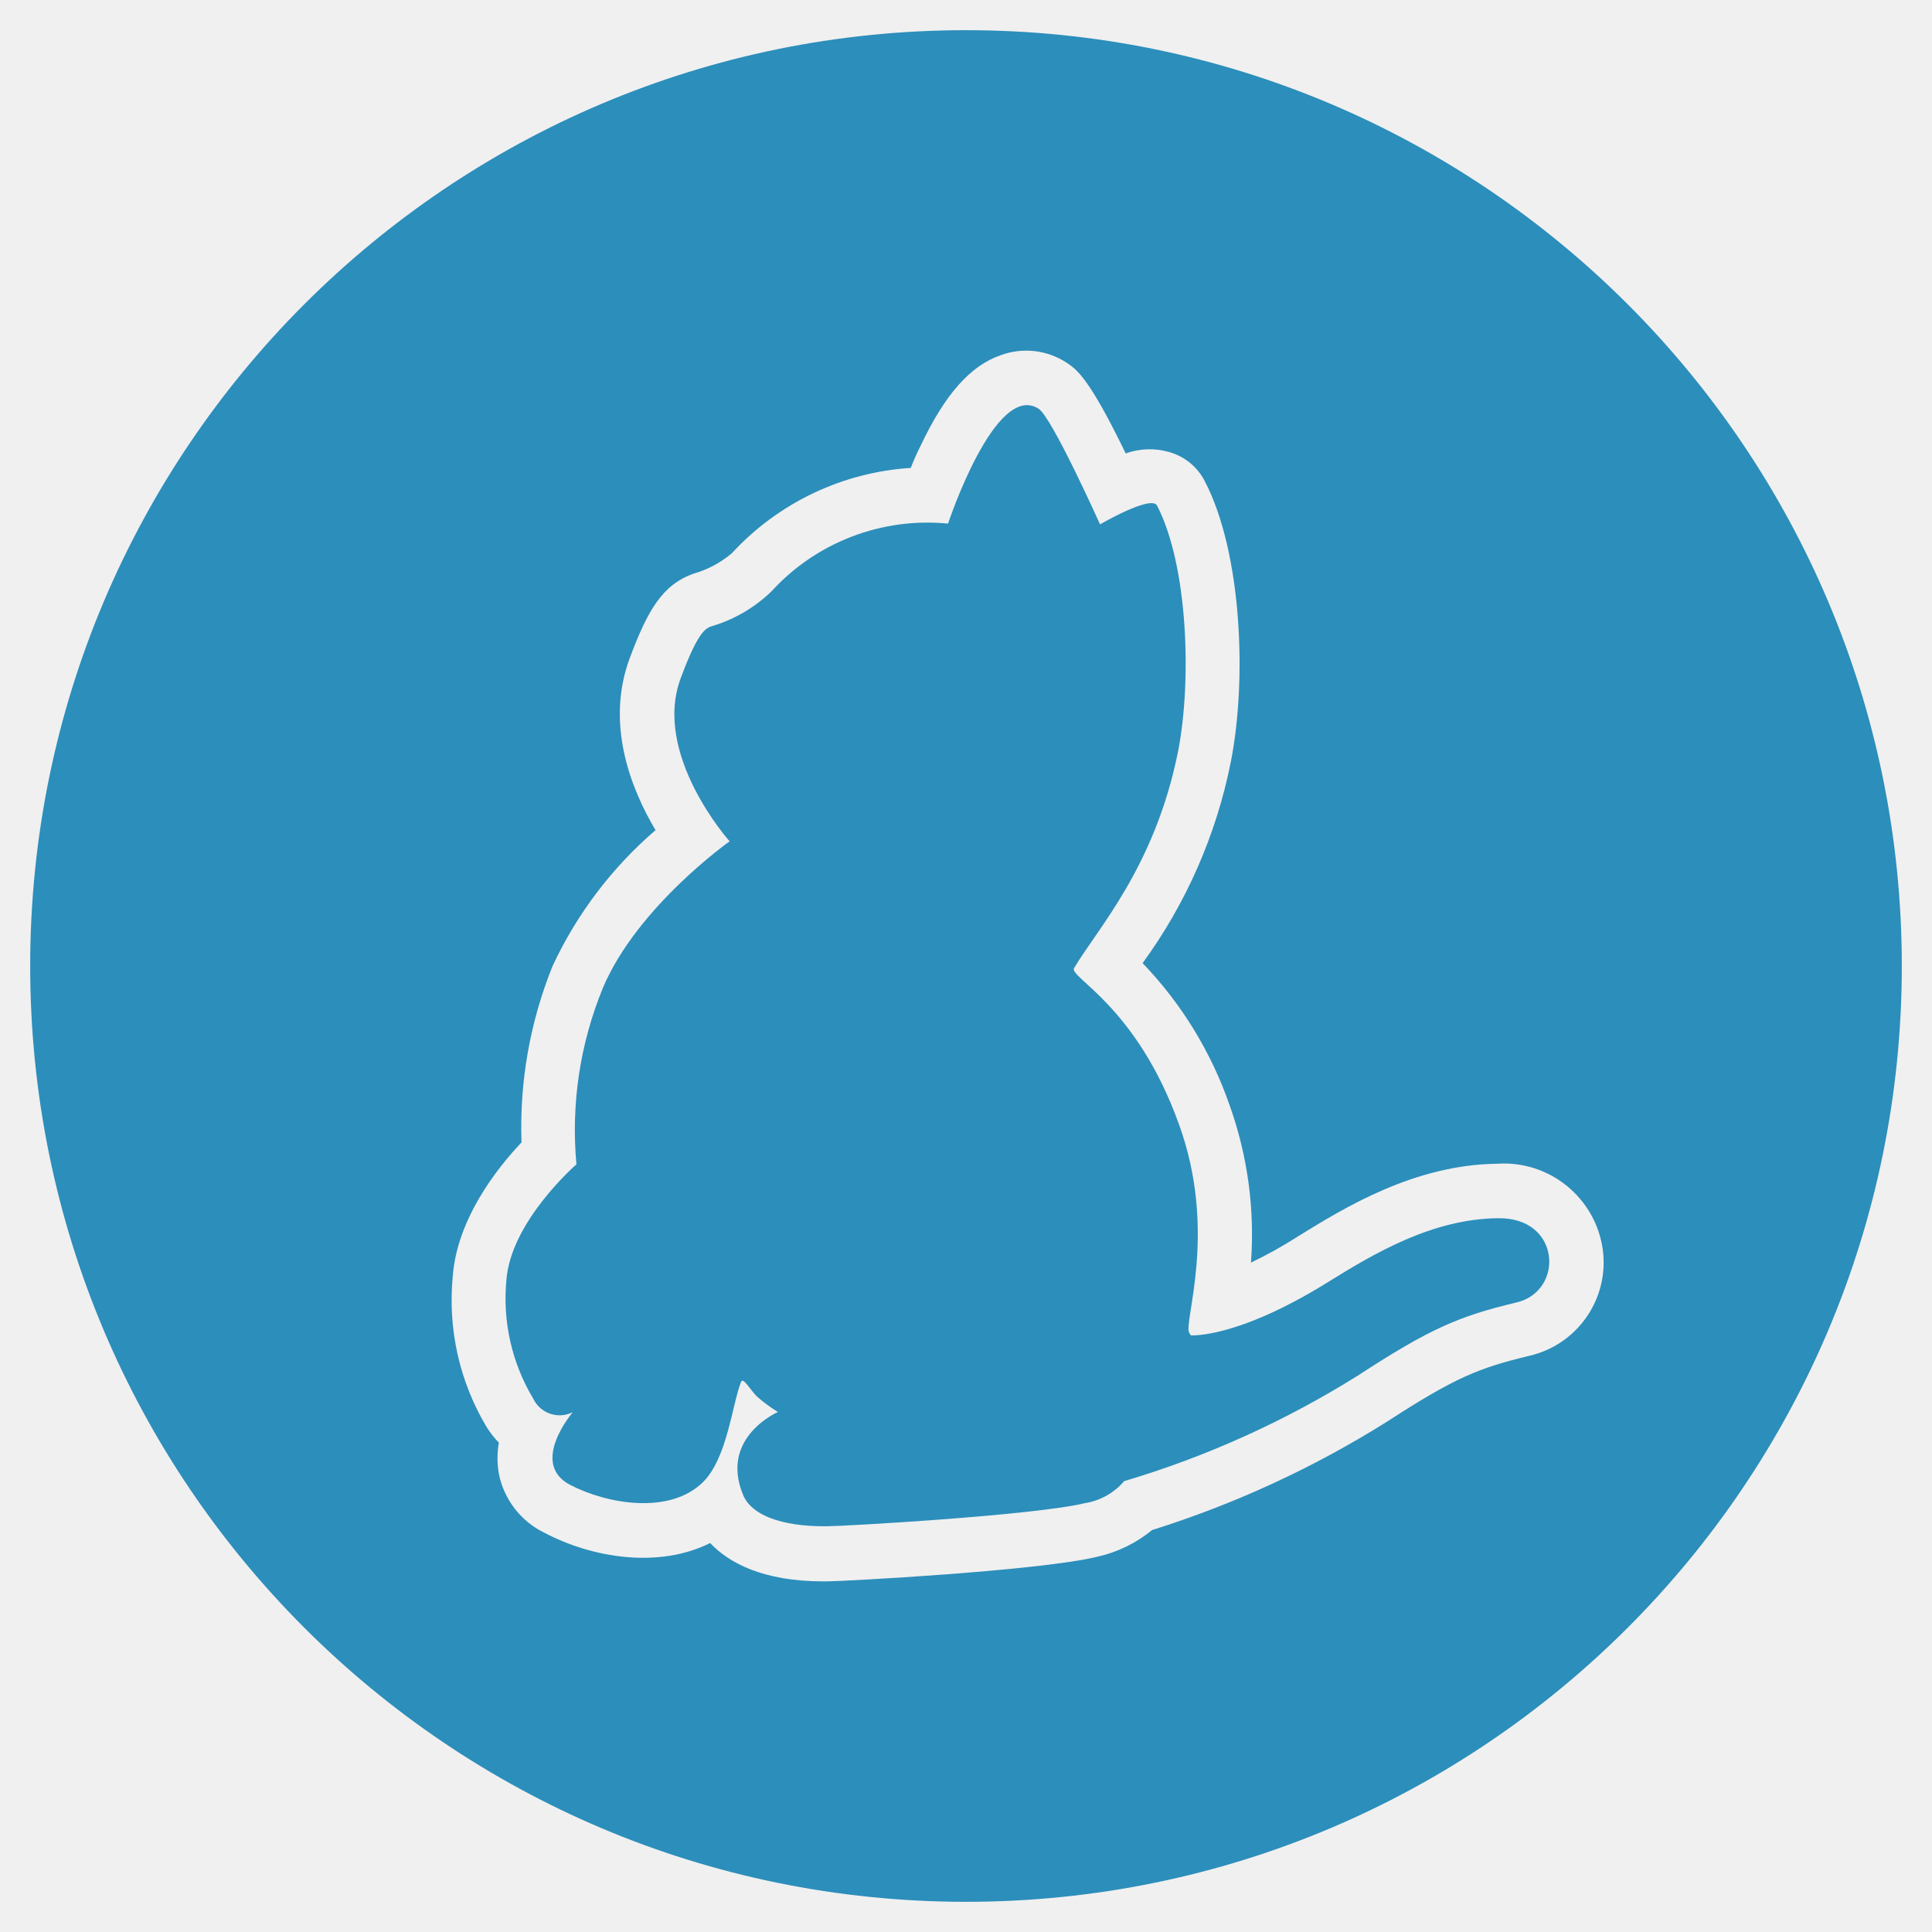
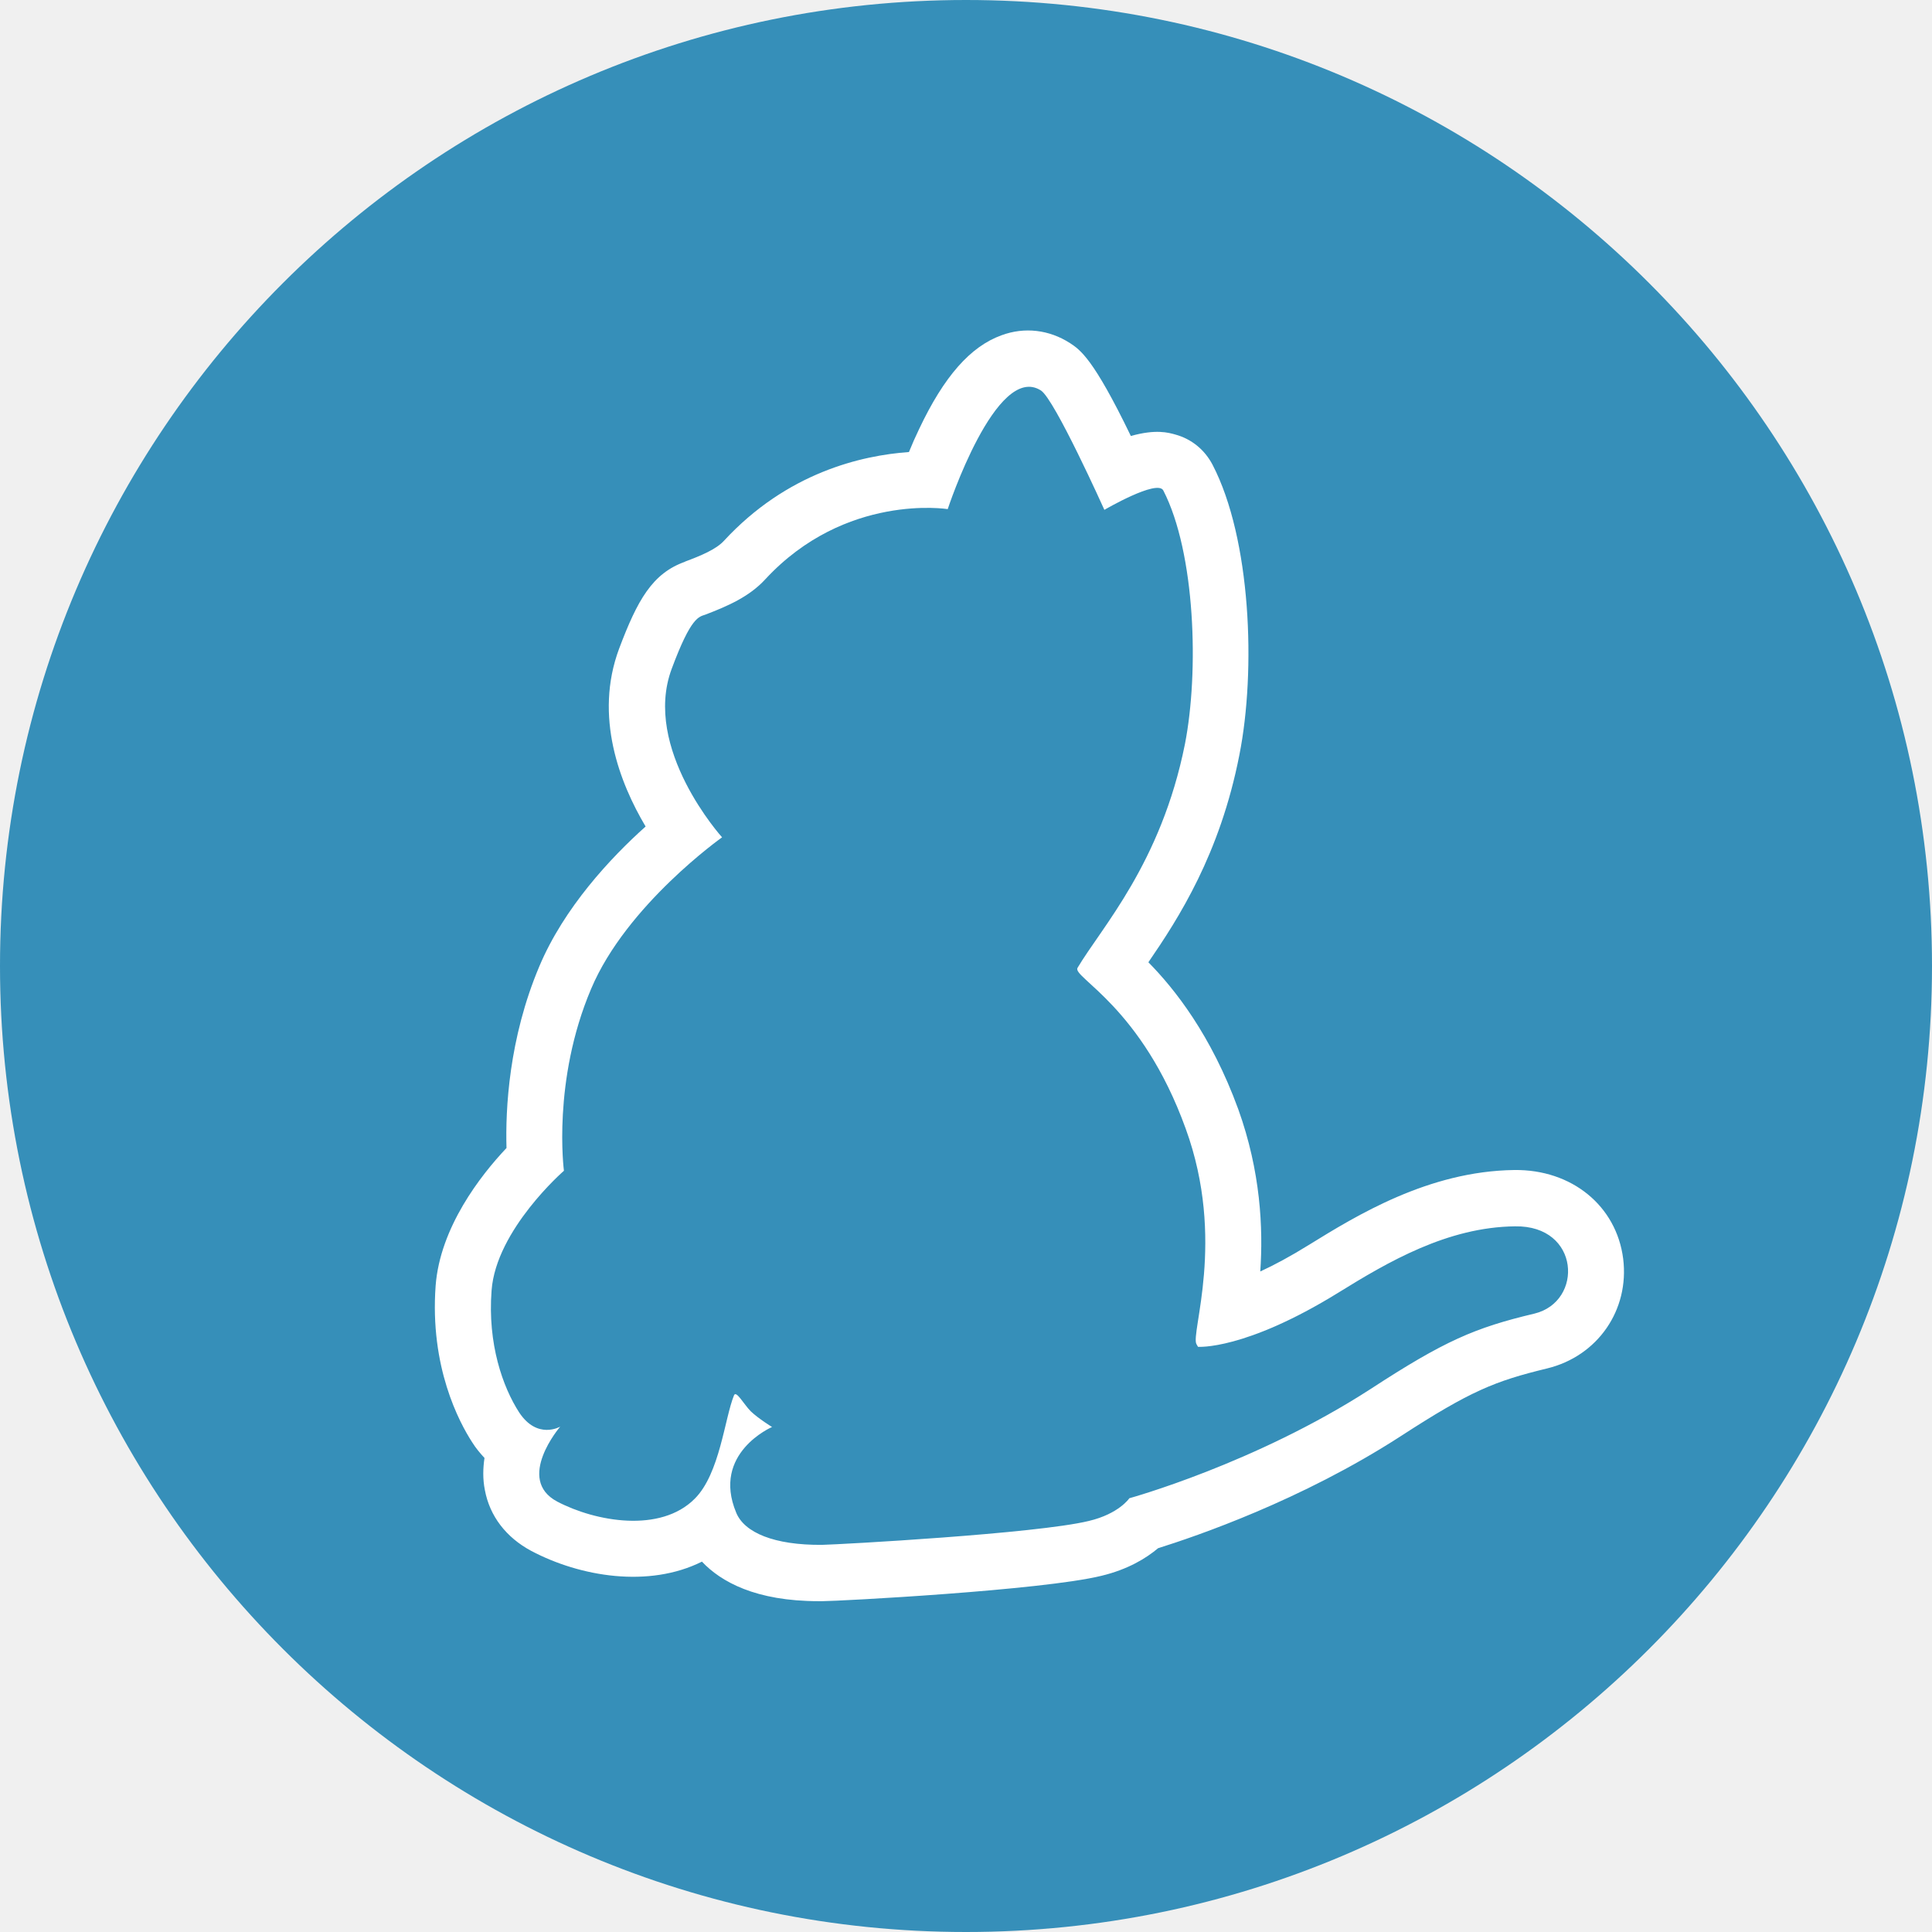
- <svg xmlns="http://www.w3.org/2000/svg" viewBox="0 0 128 128">
-   <g fill="#2c8ebb">
-     <path d="M99.24 80.71C94.9 80.76 91.1 83 87.89 85c-6 3.71-9 3.47-9 3.47l-.1-.17c-.41-.67 1.92-6.68-.69-13.84-2.82-7.83-7.3-9.72-6.94-10.32 1.53-2.59 5.36-6.7 6.89-14.36.91-4.64.67-12.28-1.39-16.28-.38-.74-3.78 1.24-3.78 1.24s-3.18-7.09-4.07-7.66c-2.87-1.84-6 7.61-6 7.61a14 14 0 0 0-11.71 4.5 9.64 9.64 0 0 1-3.85 2.27c-.41.14-.91.12-2.15 3.47-1.9 5.07 3.24 10.81 3.24 10.81s-6.13 4.33-8.4 9.72a24.78 24.78 0 0 0-1.75 11.68s-4.36 3.78-4.64 7.68a12.87 12.87 0 0 0 1.77 7.83 1.94 1.94 0 0 0 2.63.91s-2.9 3.38-.19 4.81c2.47 1.29 6.63 2 8.83-.19 1.6-1.6 1.92-5.17 2.51-6.63.14-.34.62.57 1.08 1a10 10 0 0 0 1.36 1s-3.9 1.68-2.3 5.51c.53 1.27 2.42 2.08 5.51 2.06 1.15 0 13.76-.72 17.12-1.53a4.33 4.33 0 0 0 2.61-1.46 63 63 0 0 0 15.49-7c4.74-3.09 6.68-3.93 10.51-4.84 3.16-.75 2.95-5.65-1.24-5.58z" />
-     <path d="M64 2a62 62 0 1 0 62 62A62 62 0 0 0 64 2zm37.3 87.83c-3.35.81-4.91 1.44-9.41 4.36a67 67 0 0 1-15.56 7.18 8.71 8.71 0 0 1-3.64 1.77c-3.81.93-16.88 1.63-17.91 1.63h-.24c-4 0-6.27-1.24-7.49-2.54-3.4 1.7-7.8 1-11-.69a5.55 5.55 0 0 1-3-3.9 6 6 0 0 1 0-2.06 6.66 6.66 0 0 1-.79-1A16.38 16.38 0 0 1 30 84.52c.29-3.73 2.87-7.06 4.55-8.83A28.56 28.56 0 0 1 36.61 64a26.82 26.82 0 0 1 6.82-9c-1.65-2.78-3.33-7.06-1.7-11.42 1.17-3.11 2.13-4.84 4.24-5.58a6.84 6.84 0 0 0 2.51-1.34A17.65 17.65 0 0 1 60.34 31c.19-.48.41-1 .65-1.46 1.6-3.4 3.3-5.31 5.29-6a4.88 4.88 0 0 1 4.4.5c.65.43 1.48 1 3.9 6a4.69 4.69 0 0 1 2.85-.1 3.81 3.81 0 0 1 2.39 1.94c2.47 4.74 2.8 13.19 1.72 18.62a33.8 33.8 0 0 1-5.84 13.31 25.73 25.73 0 0 1 5.77 9.43 25.42 25.42 0 0 1 1.41 10.41A28.7 28.7 0 0 0 86 81.91c3.06-1.89 7.68-4.74 13.19-4.81a6.62 6.62 0 0 1 7 5.7 6.35 6.35 0 0 1-4.89 7.03z" />
-   </g>
+ <svg xmlns="http://www.w3.org/2000/svg" xml:space="preserve" style="fill-rule:evenodd;clip-rule:evenodd;stroke-linejoin:round;stroke-miterlimit:2" viewBox="0 0 256 256">
+   <path d="M128 0C57.328 0 0 57.328 0 128s57.328 128 128 128 128-57.328 128-128S198.672 0 128 0" style="fill:#368fb9;fill-rule:nonzero" />
+   <path d="M203.317 174.06c-7.907 1.878-11.91 3.608-21.695 9.983-15.271 9.884-31.976 14.481-31.976 14.481s-1.383 2.075-5.387 3.014c-6.918 1.681-32.963 3.114-35.335 3.163-6.376.05-10.28-1.631-11.367-4.25-3.311-7.907 4.744-11.367 4.744-11.367s-1.779-1.087-2.817-2.076c-.939-.939-1.927-2.816-2.224-2.125-1.235 3.015-1.878 10.379-5.189 13.69-4.547 4.596-13.146 3.064-18.236.395-5.585-2.965.395-9.933.395-9.933s-3.015 1.779-5.436-1.878c-2.175-3.361-4.201-9.094-3.657-16.161.593-8.055 9.587-15.864 9.587-15.864s-1.581-11.91 3.608-24.117c4.695-11.12 17.347-20.065 17.347-20.065s-10.626-11.762-6.672-22.338c2.57-6.919 3.608-6.87 4.448-7.166 2.965-1.137 5.831-2.373 7.957-4.695 10.625-11.466 24.166-9.292 24.166-9.292s6.425-19.521 12.356-15.715c1.828 1.186 8.401 15.814 8.401 15.814s7.018-4.102 7.809-2.57c4.25 8.254 4.744 24.019 2.866 33.607-3.163 15.814-11.07 24.315-14.233 29.652-.741 1.236 8.5 5.14 14.332 21.3 5.387 14.777.593 27.182 1.433 28.566.148.247.198.346.198.346s6.177.494 18.582-7.166c6.622-4.102 14.48-8.698 23.425-8.797 8.649-.149 9.094 9.983 2.57 11.564Zm11.763-7.265c-.89-7.017-6.821-11.861-14.431-11.762-11.367.148-20.905 6.03-27.231 9.934-2.471 1.532-4.596 2.669-6.425 3.509.395-5.733.049-13.245-2.916-21.498-3.608-9.885-8.451-15.963-11.91-19.472 4.003-5.832 9.489-14.332 12.058-27.478 2.224-11.219 1.533-28.664-3.558-38.45-1.038-1.976-2.767-3.41-4.942-4.003-.889-.247-2.57-.741-5.881.198-4.991-10.329-6.721-11.416-8.056-12.306-2.767-1.779-6.029-2.174-9.093-1.038-4.102 1.483-7.611 5.437-10.922 12.454a51.531 51.531 0 0 0-1.334 3.015c-6.277.445-16.161 2.718-24.513 11.762-1.038 1.137-3.064 1.977-5.189 2.768h.049c-4.349 1.532-6.326 5.09-8.747 11.515-3.361 8.994.098 17.841 3.508 23.574-4.645 4.151-10.823 10.773-14.084 18.532-4.053 9.588-4.498 18.978-4.349 24.068-3.46 3.658-8.797 10.527-9.39 18.237-.791 10.773 3.113 18.088 4.843 20.756.494.791 1.038 1.434 1.631 2.076-.198 1.334-.247 2.768.049 4.25.643 3.46 2.817 6.277 6.128 8.056 6.524 3.459 15.617 4.942 22.635 1.433 2.521 2.669 7.117 5.239 15.469 5.239h.494c2.125 0 29.109-1.433 36.967-3.361 3.509-.84 5.93-2.323 7.512-3.657 5.041-1.582 18.977-6.326 32.123-14.826 9.291-6.03 12.504-7.315 19.423-8.995 6.721-1.631 10.922-7.759 10.082-14.53Z" style="fill:#fff;fill-rule:nonzero" />
</svg>
